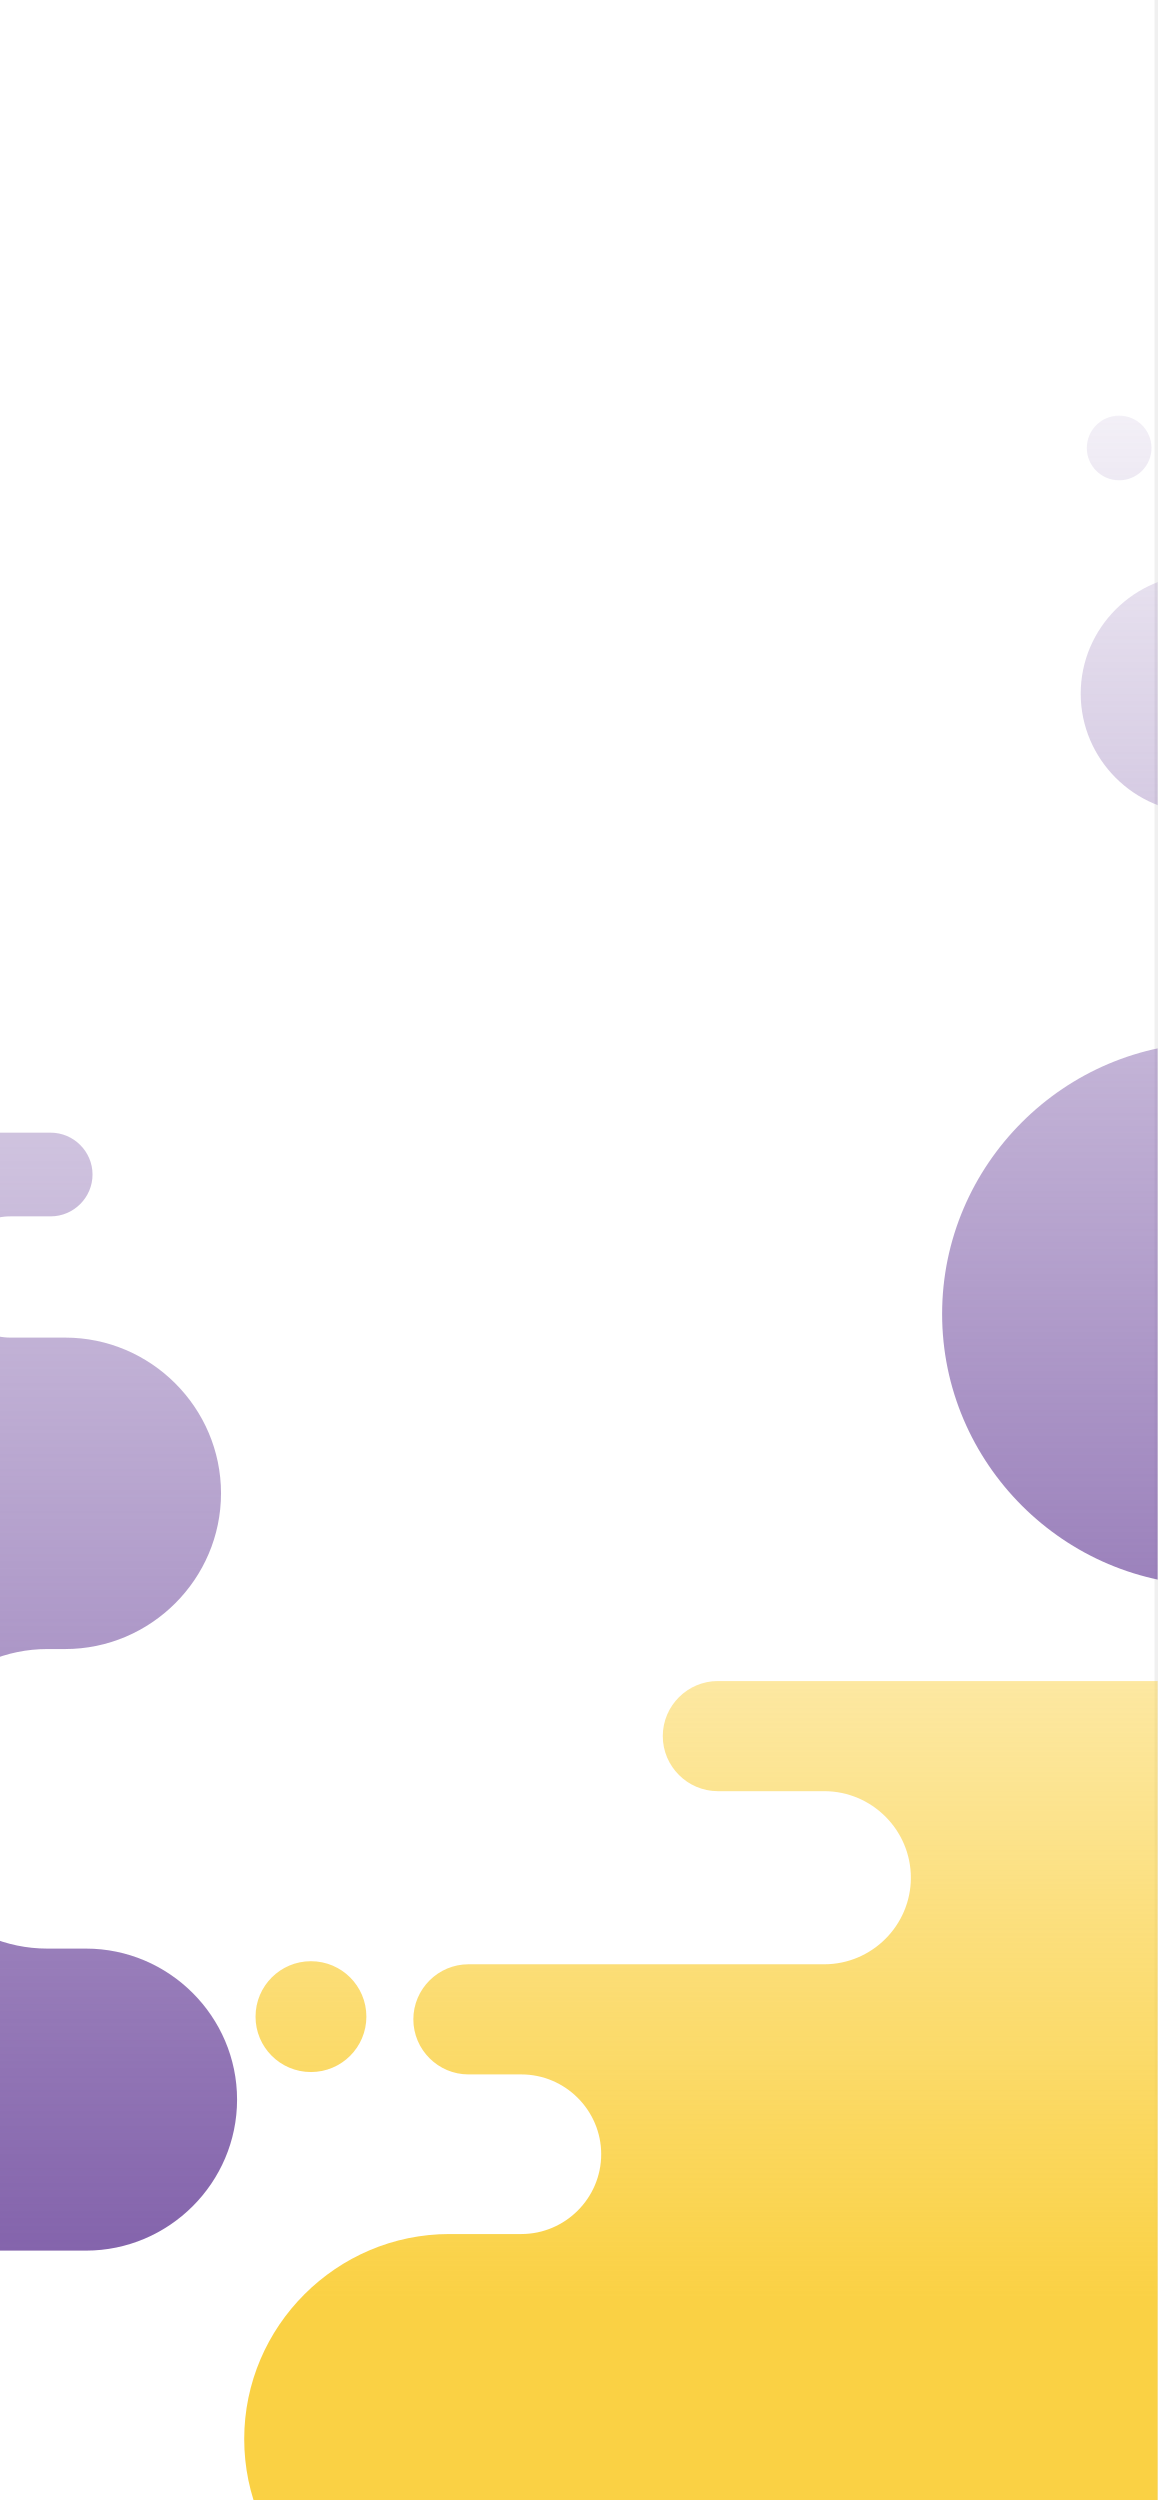
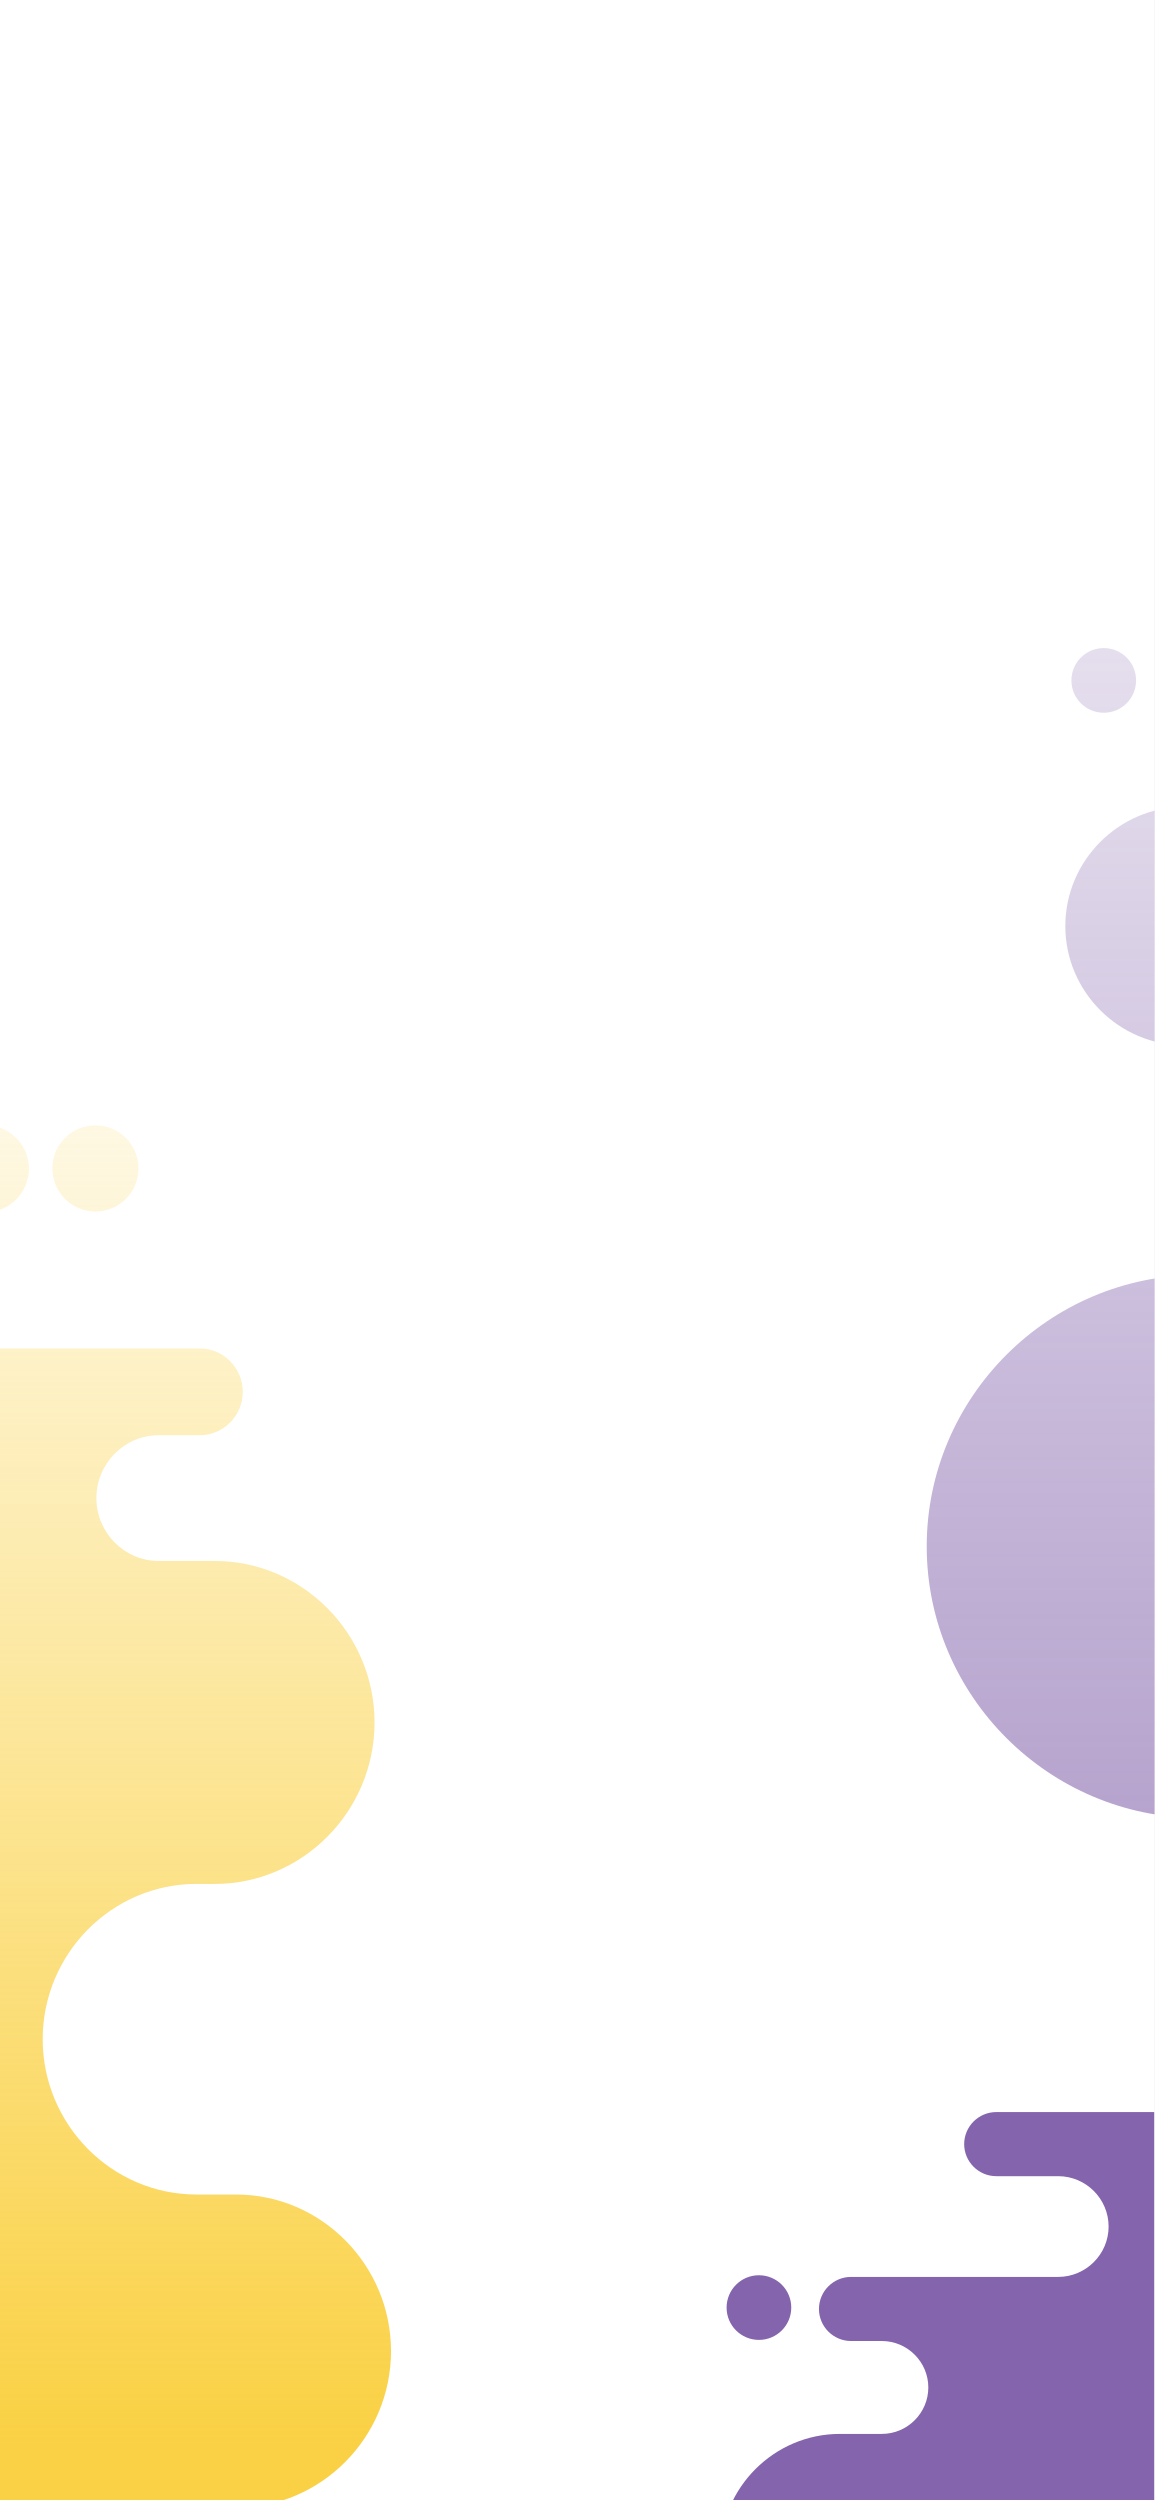
- <svg xmlns="http://www.w3.org/2000/svg" width="376" height="812" viewBox="0 0 376 812" fill="none">
-   <mask id="mask0" mask-type="alpha" maskUnits="userSpaceOnUse" x="0" y="0" width="376" height="812">
-     <rect width="376" height="812" fill="white" />
-   </mask>
-   <g mask="url(#mask0)">
-     <rect width="375" height="812" fill="white" />
-     <path fill-rule="evenodd" clip-rule="evenodd" d="M153.569 1289.92C70.216 1289.92 2 1221.73 2 1138.42C2 1055.08 70.216 986.915 153.569 986.915C188.817 986.915 217.652 958.094 217.652 922.863C217.652 887.634 188.817 858.811 153.569 858.811H145.95C109.304 858.811 79.32 828.84 79.32 792.213C79.32 755.584 109.304 725.614 145.95 725.614H169.334C183.596 725.614 195.268 713.947 195.268 699.693C195.268 685.438 183.596 673.771 169.334 673.771H152.15C142.295 673.771 134.255 665.714 134.255 655.884C134.255 646.035 142.316 637.999 152.15 637.999H267.723C283.196 637.999 295.85 625.351 295.85 609.885C295.85 594.421 283.196 581.773 267.723 581.773H233.167C223.312 581.773 215.272 573.717 215.272 563.888C215.272 554.036 223.331 546 233.167 546H724.67C737.511 546 748.034 556.521 748.034 569.355C748.034 582.19 737.511 592.71 724.67 592.71H689.235C669.044 592.71 652.528 609.217 652.528 629.4C652.528 649.583 669.044 666.09 689.235 666.09H840.994C853.836 666.09 864.361 676.61 864.361 689.445C864.361 702.28 853.857 712.799 840.994 712.799H818.569C799.943 712.799 784.722 728.035 784.722 746.632C784.722 765.247 799.964 780.462 818.569 780.462H849.095C896.913 780.462 936.043 819.575 936.043 867.368C936.043 915.162 896.913 954.273 849.095 954.273H839.136C793.135 954.273 755.509 991.882 755.509 1037.86C755.509 1083.84 793.135 1121.45 839.136 1121.45H860.685C907.06 1121.45 945 1159.37 945 1205.72C945 1252.08 907.06 1290 860.685 1290C620.749 1289.92 393.507 1289.92 153.569 1289.92ZM785.001 592C797.704 592 808 581.703 808 569C808 556.297 797.704 546 785.001 546C772.298 546 762 556.297 762 569C762 581.703 772.298 592 785.001 592ZM100.999 673C110.957 673 119 664.934 119 654.999C119 645.045 110.935 637 100.999 637C91.044 637 83 645.065 83 654.999C82.98 664.934 91.044 673 100.999 673Z" fill="url(#paint0_linear)" />
-     <path fill-rule="evenodd" clip-rule="evenodd" d="M-383.759 730.951C-432.285 730.951 -472 691.268 -472 642.78C-472 594.279 -432.285 554.608 -383.759 554.608C-363.238 554.608 -346.451 537.834 -346.451 517.33C-346.451 496.828 -363.238 480.053 -383.759 480.053H-388.195C-409.529 480.053 -426.985 462.61 -426.985 441.293C-426.985 419.976 -409.529 402.534 -388.195 402.534H-374.58C-366.278 402.534 -359.482 395.744 -359.482 387.448C-359.482 379.151 -366.278 372.361 -374.58 372.361H-384.585C-390.322 372.361 -395.003 367.672 -395.003 361.952C-395.003 356.219 -390.31 351.542 -384.585 351.542H-317.3C-308.292 351.542 -300.925 344.182 -300.925 335.18C-300.925 326.18 -308.292 318.82 -317.3 318.82H-337.418C-343.156 318.82 -347.837 314.131 -347.837 308.41C-347.837 302.677 -343.144 298 -337.418 298H-51.273C-43.797 298 -37.67 304.123 -37.67 311.592C-37.67 319.062 -43.797 325.185 -51.273 325.185H-71.902C-83.657 325.185 -93.273 334.792 -93.273 346.538C-93.273 358.284 -83.657 367.891 -71.902 367.891H16.45C23.926 367.891 30.053 374.013 30.053 381.483C30.053 388.953 23.938 395.075 16.45 395.075H3.394C-7.45 395.075 -16.312 403.942 -16.312 414.765C-16.312 425.6 -7.437 434.454 3.394 434.454H21.165C49.005 434.454 71.785 457.217 71.785 485.033C71.785 512.848 49.005 535.611 21.165 535.611H15.368C-11.413 535.611 -33.319 557.499 -33.319 584.258C-33.319 611.016 -11.413 632.905 15.368 632.905H27.913C54.912 632.905 77 654.975 77 681.952C77 708.93 54.912 731 27.913 731C-111.774 730.951 -244.071 730.951 -383.759 730.951ZM-16.499 325C-9.043 325 -3 318.956 -3 311.5C-3 304.044 -9.043 298 -16.499 298C-23.955 298 -30 304.044 -30 311.5C-30 318.956 -23.955 325 -16.499 325ZM-414.5 372C-408.692 372 -404 367.295 -404 361.5C-404 355.693 -408.705 351 -414.5 351C-420.308 351 -425 355.704 -425 361.5C-425.012 367.295 -420.308 372 -414.5 372Z" fill="url(#paint1_linear)" />
-     <path fill-rule="evenodd" clip-rule="evenodd" d="M394.241 514.951C345.715 514.951 306 475.268 306 426.78C306 378.279 345.715 338.608 394.241 338.608C414.762 338.608 431.549 321.834 431.549 301.33C431.549 280.828 414.762 264.053 394.241 264.053H389.805C368.471 264.053 351.015 246.61 351.015 225.293C351.015 203.976 368.471 186.534 389.805 186.534H403.42C411.722 186.534 418.518 179.744 418.518 171.448C418.518 163.151 411.722 156.361 403.42 156.361H393.415C387.678 156.361 382.997 151.672 382.997 145.952C382.997 140.219 387.69 135.542 393.415 135.542H460.7C469.708 135.542 477.075 128.182 477.075 119.18C477.075 110.18 469.708 102.82 460.7 102.82H440.582C434.844 102.82 430.163 98.131 430.163 92.41C430.163 86.677 434.856 82 440.582 82H726.727C734.203 82 740.329 88.123 740.329 95.592C740.329 103.062 734.203 109.185 726.727 109.185H706.098C694.343 109.185 684.727 118.792 684.727 130.538C684.727 142.284 694.343 151.891 706.098 151.891H794.45C801.926 151.891 808.053 158.013 808.053 165.483C808.053 172.953 801.938 179.075 794.45 179.075H781.394C770.55 179.075 761.688 187.942 761.688 198.765C761.688 209.6 770.563 218.454 781.394 218.454H799.165C827.005 218.454 849.785 241.217 849.785 269.033C849.785 296.848 827.005 319.611 799.165 319.611H793.368C766.587 319.611 744.681 341.499 744.681 368.258C744.681 395.016 766.587 416.905 793.368 416.905H805.913C832.912 416.905 855 438.975 855 465.952C855 492.93 832.912 515 805.913 515C666.226 514.951 533.929 514.951 394.241 514.951ZM761.501 109C768.957 109 775 102.956 775 95.5C775 88.044 768.957 82 761.501 82C754.045 82 748 88.044 748 95.5C748 102.956 754.045 109 761.501 109ZM363.5 156C369.308 156 374 151.295 374 145.5C374 139.693 369.295 135 363.5 135C357.692 135 353 139.704 353 145.5C352.988 151.295 357.692 156 363.5 156Z" fill="url(#paint2_linear)" />
+ <svg xmlns="http://www.w3.org/2000/svg" width="375" height="812" viewBox="0 0 375 812" fill="none">
+   <g clip-path="url(#clip0)">
+     <path d="M0 0H375V812H0V0Z" fill="white" />
+     <path fill-rule="evenodd" clip-rule="evenodd" d="M389.241 590.451C340.715 590.451 301 550.768 301 502.28C301 453.779 340.715 414.108 389.241 414.108C409.762 414.108 426.549 397.334 426.549 376.83C426.549 356.328 409.762 339.553 389.241 339.553H384.805C363.471 339.553 346.015 322.11 346.015 300.793C346.015 279.476 363.471 262.034 384.805 262.034H398.42C406.722 262.034 413.518 255.244 413.518 246.948C413.518 238.651 406.722 231.861 398.42 231.861H388.415C382.678 231.861 377.997 227.172 377.997 221.452C377.997 215.719 382.69 211.042 388.415 211.042H455.7C464.708 211.042 472.075 203.682 472.075 194.68C472.075 185.68 464.708 178.32 455.7 178.32H435.582C429.844 178.32 425.163 173.631 425.163 167.91C425.163 162.177 429.856 157.5 435.582 157.5H721.727C729.203 157.5 735.329 163.623 735.329 171.092C735.329 178.562 729.203 184.685 721.727 184.685H701.098C689.343 184.685 679.727 194.292 679.727 206.038C679.727 217.784 689.343 227.391 701.098 227.391H789.45C796.926 227.391 803.053 233.513 803.053 240.983C803.053 248.453 796.938 254.575 789.45 254.575H776.394C765.55 254.575 756.688 263.442 756.688 274.265C756.688 285.1 765.563 293.954 776.394 293.954H794.165C822.005 293.954 844.785 316.717 844.785 344.533C844.785 372.348 822.005 395.111 794.165 395.111H788.368C761.587 395.111 739.681 416.999 739.681 443.758C739.681 470.516 761.587 492.405 788.368 492.405H800.913C827.912 492.405 850 514.475 850 541.452C850 568.43 827.912 590.5 800.913 590.5C661.226 590.451 528.929 590.451 389.241 590.451ZM756.501 184.5C763.957 184.5 770 178.456 770 171C770 163.544 763.957 157.5 756.501 157.5C749.045 157.5 743 163.544 743 171C743 178.456 749.045 184.5 756.501 184.5ZM358.5 231.5C364.308 231.5 369 226.795 369 221C369 215.193 364.295 210.5 358.5 210.5C352.692 210.5 348 215.204 348 221C347.988 226.795 352.692 231.5 358.5 231.5Z" fill="url(#paint0_linear)" />
+     <path fill-rule="evenodd" clip-rule="evenodd" d="M-345.508 814.45C-395.273 814.45 -436 773.3 -436 723.02C-436 672.727 -395.273 631.59 -345.508 631.59C-324.465 631.59 -307.249 614.196 -307.249 592.935C-307.249 571.675 -324.465 554.28 -345.508 554.28H-350.058C-371.936 554.28 -389.837 536.192 -389.837 514.088C-389.837 491.983 -371.936 473.896 -350.058 473.896H-336.096C-327.582 473.896 -320.613 466.855 -320.613 458.253C-320.613 449.65 -327.582 442.609 -336.096 442.609H-346.356C-352.24 442.609 -357.04 437.747 -357.04 431.815C-357.04 425.87 -352.227 421.021 -346.356 421.021H-277.355C-268.117 421.021 -260.563 413.388 -260.563 404.054C-260.563 394.722 -268.117 387.089 -277.355 387.089H-297.986C-303.87 387.089 -308.67 382.227 -308.67 376.295C-308.67 370.35 -303.858 365.5 -297.986 365.5H-4.544C3.123 365.5 9.405 371.849 9.405 379.595C9.405 387.341 3.123 393.689 -4.544 393.689H-25.7C-37.754 393.689 -47.615 403.651 -47.615 415.831C-47.615 428.012 -37.754 437.974 -25.7 437.974H64.906C72.573 437.974 78.856 444.322 78.856 452.068C78.856 459.814 72.585 466.162 64.906 466.162H51.517C40.396 466.162 31.309 475.357 31.309 486.58C31.309 497.815 40.409 506.997 51.517 506.997H69.742C98.291 506.997 121.652 530.601 121.652 559.444C121.652 588.287 98.291 611.891 69.742 611.891H63.796C36.332 611.891 13.868 634.588 13.868 662.335C13.868 690.083 36.332 712.78 63.796 712.78H76.661C104.349 712.78 127 735.665 127 763.64C127 791.614 104.349 814.5 76.661 814.5C-66.588 814.45 -202.259 814.45 -345.508 814.45ZM31.001 393.5C38.733 393.5 45 387.232 45 379.5C45 371.768 38.733 365.5 31.001 365.5C23.269 365.5 17 371.768 17 379.5C17 387.232 23.269 393.5 31.001 393.5ZM-377 442.5C-370.915 442.5 -366 437.571 -366 431.5C-366 425.416 -370.929 420.5 -377 420.5C-383.084 420.5 -388 425.428 -388 431.5C-388.012 437.571 -383.084 442.5 -377 442.5Z" fill="url(#paint1_linear)" />
+     <mask id="mask0" mask-type="alpha" maskUnits="userSpaceOnUse" x="0" y="0" width="375" height="812">
+       <rect width="375" height="812" fill="#C4C4C4" />
+     </mask>
+     <g mask="url(#mask0)">
+       <path fill-rule="evenodd" clip-rule="evenodd" d="M277.241 1118.95C228.715 1118.95 189 1079.27 189 1030.78C189 982.279 228.715 942.608 277.241 942.608C297.762 942.608 314.549 925.834 314.549 905.33C314.549 884.828 297.762 868.053 277.241 868.053H272.805C251.471 868.053 234.015 850.61 234.015 829.293C234.015 807.976 251.471 790.534 272.805 790.534H286.42C294.722 790.534 301.518 783.744 301.518 775.448C301.518 767.151 294.722 760.361 286.42 760.361H276.415C270.678 760.361 265.997 755.672 265.997 749.952C265.997 744.219 270.69 739.542 276.415 739.542H343.7C352.708 739.542 360.075 732.182 360.075 723.18C360.075 714.18 352.708 706.82 343.7 706.82H323.582C317.844 706.82 313.163 702.131 313.163 696.41C313.163 690.677 317.856 686 323.582 686H609.727C617.203 686 623.329 692.123 623.329 699.592C623.329 707.062 617.203 713.185 609.727 713.185H589.098C577.343 713.185 567.727 722.792 567.727 734.538C567.727 746.284 577.343 755.891 589.098 755.891H677.45C684.926 755.891 691.053 762.013 691.053 769.483C691.053 776.953 684.938 783.075 677.45 783.075H664.394C653.55 783.075 644.688 791.942 644.688 802.765C644.688 813.6 653.563 822.454 664.394 822.454H682.165C710.005 822.454 732.785 845.217 732.785 873.033C732.785 900.848 710.005 923.611 682.165 923.611H676.368C649.587 923.611 627.681 945.499 627.681 972.258C627.681 999.016 649.587 1020.9 676.368 1020.9H688.913C715.912 1020.9 738 1042.97 738 1069.95C738 1096.93 715.912 1119 688.913 1119C549.226 1118.95 416.929 1118.95 277.241 1118.95ZM644.501 713C651.957 713 658 706.956 658 699.5C658 692.044 651.957 686 644.501 686C637.045 686 631 692.044 631 699.5C631 706.956 637.045 713 644.501 713ZM246.5 760C252.308 760 257 755.295 257 749.5C257 743.693 252.295 739 246.5 739C240.692 739 236 743.704 236 749.5C235.988 755.295 240.692 760 246.5 760Z" fill="#8464AC" />
+     </g>
  </g>
  <defs>
-     <linearGradient id="paint0_linear" x1="473.5" y1="748" x2="473.5" y2="342.5" gradientUnits="userSpaceOnUse">
+     <linearGradient id="paint0_linear" x1="-230.692" y1="1001.4" x2="-230.692" y2="-3.33938e-05" gradientUnits="userSpaceOnUse">
+       <stop stop-color="#8464AC" />
+       <stop offset="1" stop-color="#8464AC" stop-opacity="0" />
+     </linearGradient>
+     <linearGradient id="paint1_linear" x1="-154.5" y1="794.5" x2="-154.5" y2="289.5" gradientUnits="userSpaceOnUse">
      <stop stop-color="#FAD144" />
      <stop offset="1" stop-color="#FAD144" stop-opacity="0" />
    </linearGradient>
-     <linearGradient id="paint1_linear" x1="-197.5" y1="731" x2="-197.5" y2="139.5" gradientUnits="userSpaceOnUse">
-       <stop stop-color="#8464AC" />
-       <stop offset="1" stop-color="#8464AC" stop-opacity="0" />
-     </linearGradient>
-     <linearGradient id="paint2_linear" x1="580.5" y1="616" x2="580.5" y2="82" gradientUnits="userSpaceOnUse">
-       <stop stop-color="#8464AC" />
-       <stop offset="1" stop-color="#8464AC" stop-opacity="0" />
-     </linearGradient>
+     <clipPath id="clip0">
+       <path d="M0 0H375V812H0V0Z" fill="white" />
+     </clipPath>
  </defs>
</svg>
